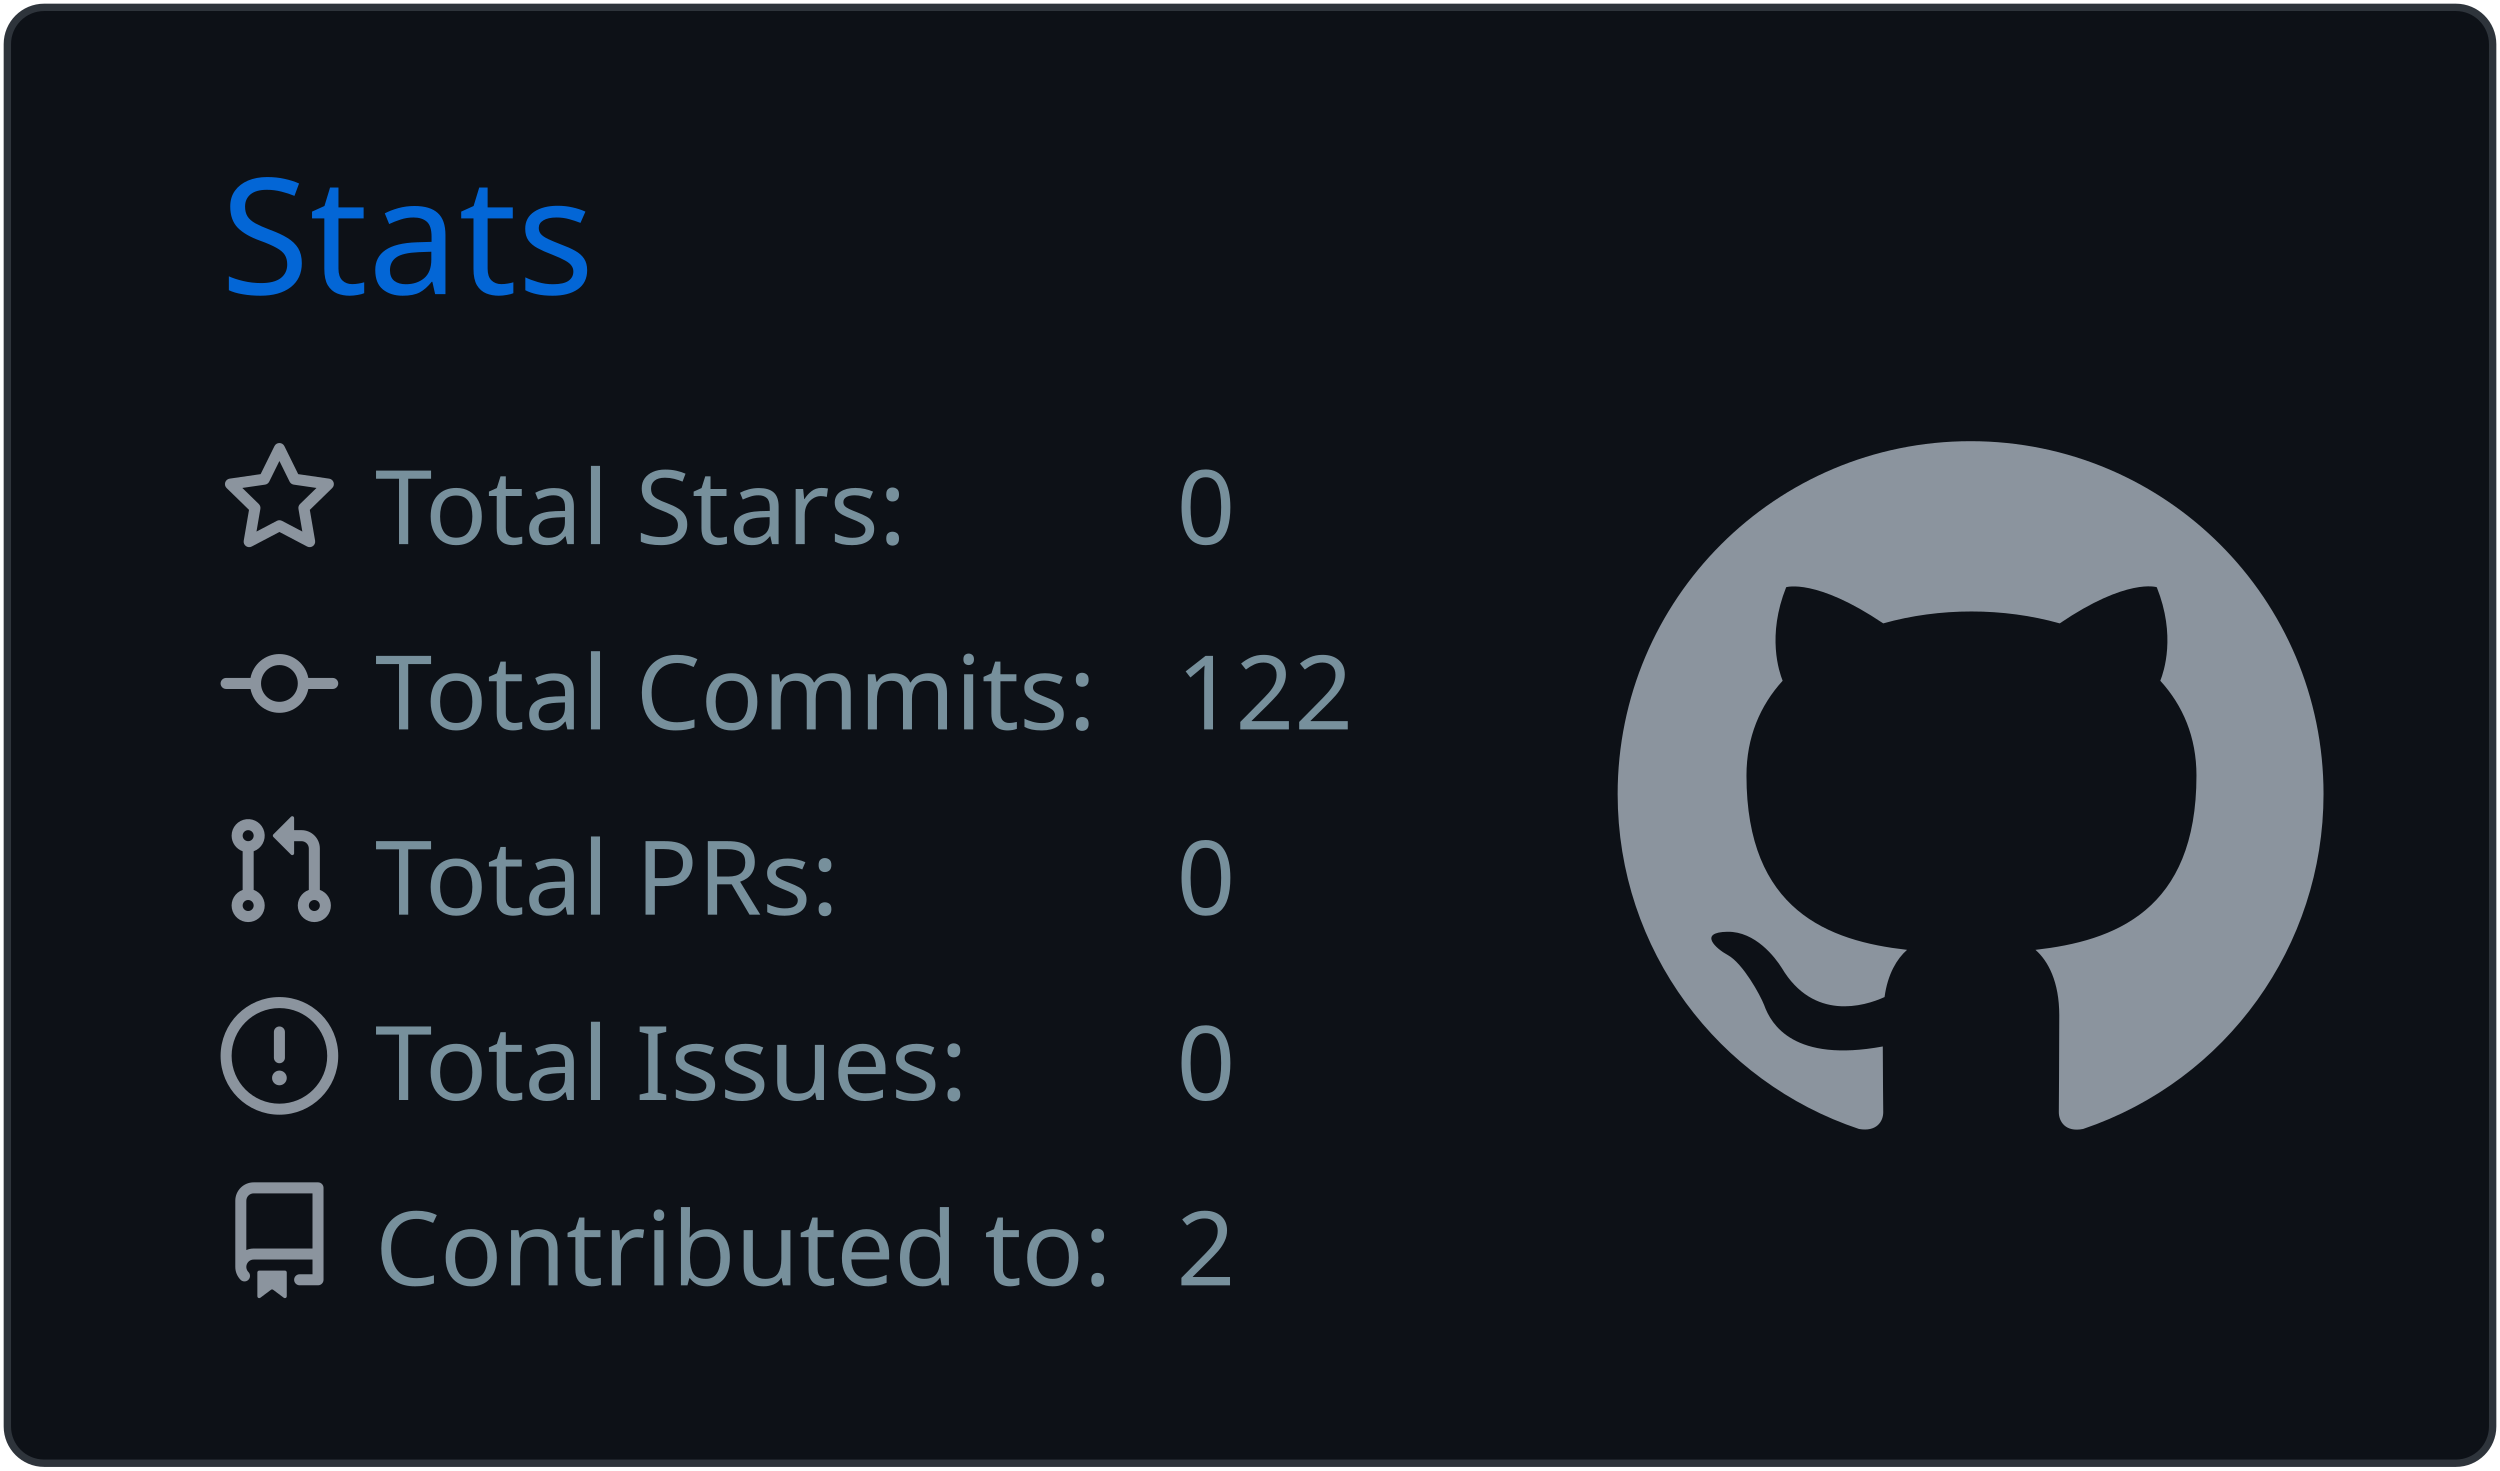
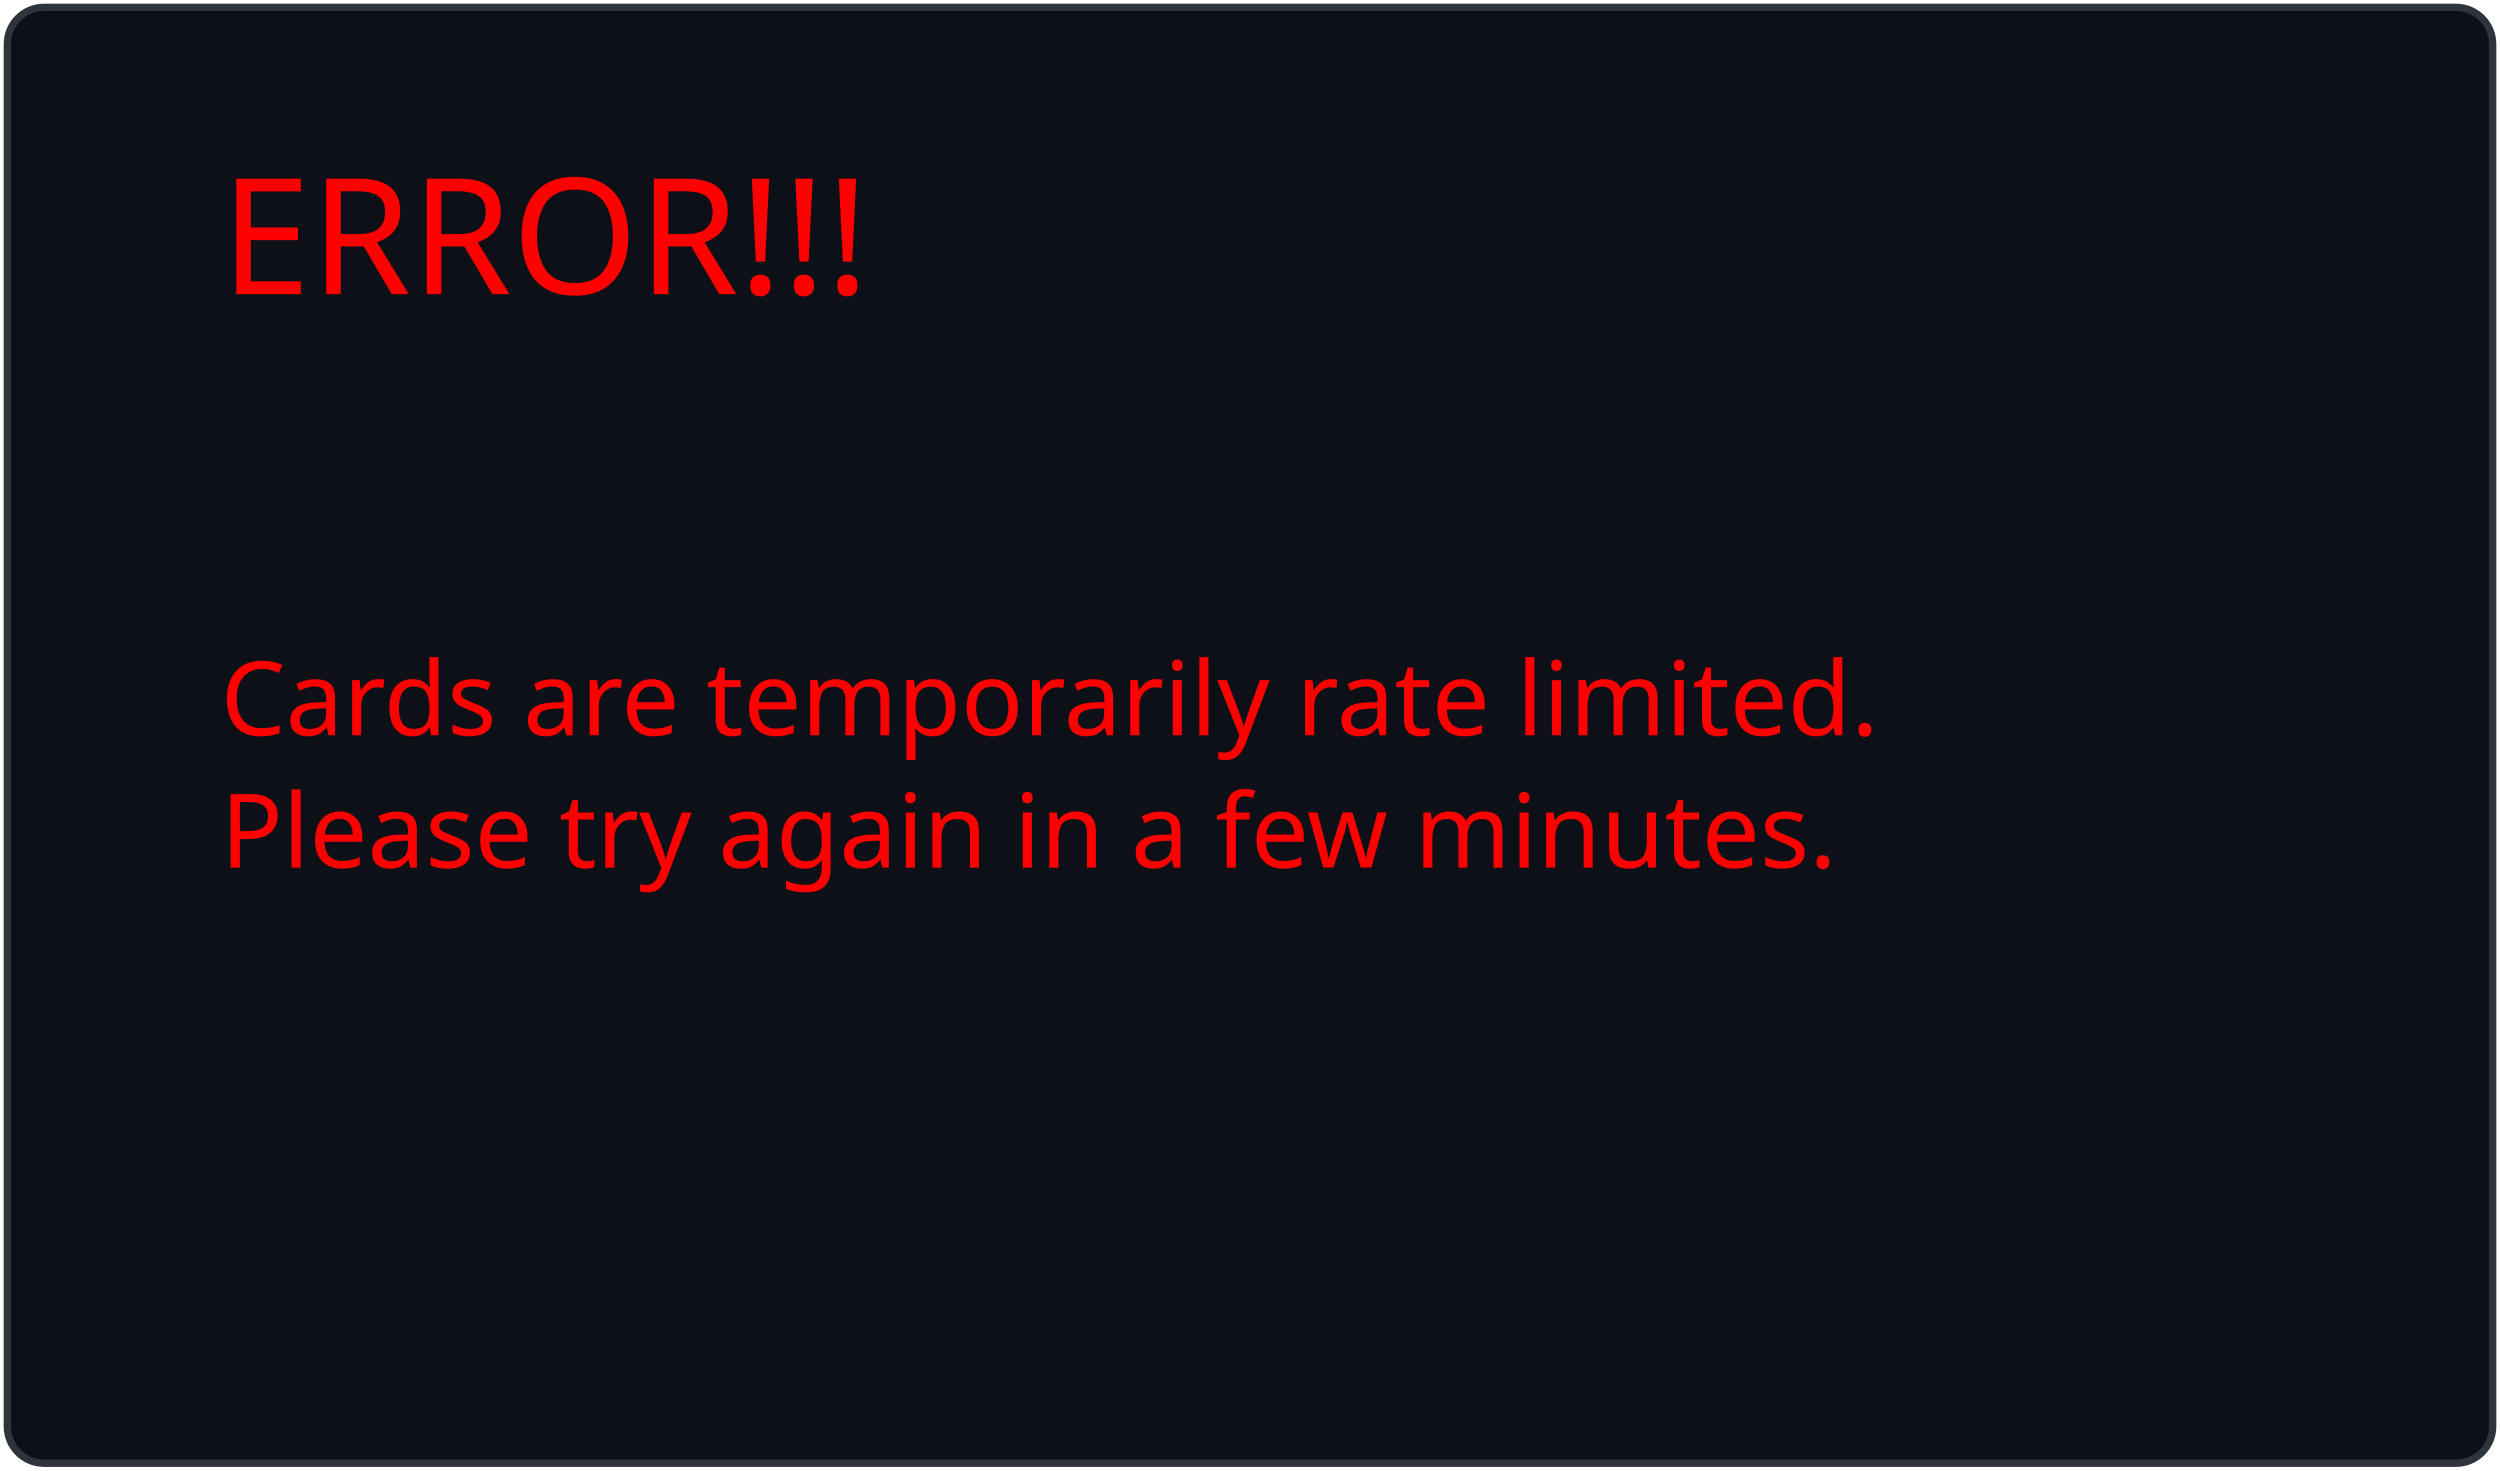
<svg xmlns="http://www.w3.org/2000/svg" width="340" height="200" viewBox="0 0 340 200">
  <style>* {
          font-family: 'Segoe UI', Ubuntu, "Helvetica Neue", Sans-Serif
        }</style>
  <g class="gpsc-root">
    <rect x="1" y="1" rx="5" ry="5" height="99%" width="99.412%" stroke="#2e343b" stroke-width="1" fill="#0d1117" stroke-opacity="1" />
-     <text x="30" y="40" class="gpsc-item" style="--gpsc-i: 0; font-size: 22px; fill: #0366d6;">Stats</text>
+     <text x="30" y="40" class="gpsc-item" style="--gpsc-i: 0; font-size: 22px; fill: red;">ERROR!!!</text>
    <g transform="translate(0,40)">
      <g transform="translate(30,20)">
-         <g class="gpsc-item" style="--gpsc-i: 0;">
-           <g transform="translate(0,0)" width="14" height="14" fill="#8b949e">
-             <path fill-rule="evenodd" d="M8 .25a.75.75 0 01.673.418l1.882 3.815 4.21.612a.75.75 0 01.416 1.279l-3.046 2.97.719 4.192a.75.75 0 01-1.088.791L8 12.347l-3.766 1.98a.75.75 0 01-1.088-.79l.72-4.194L.818 6.374a.75.75 0 01.416-1.28l4.21-.611L7.327.668A.75.75 0 018 .25zm0 2.445L6.615 5.5a.75.75 0 01-.564.41l-3.097.45 2.24 2.184a.75.75 0 01.216.664l-.528 3.084 2.769-1.456a.75.75 0 01.698 0l2.77 1.456-.53-3.084a.75.75 0 01.216-.664l2.24-2.183-3.096-.45a.75.75 0 01-.564-.41L8 2.694v.001z" />
-           </g>
-         </g>
-         <g class="gpsc-item" style="--gpsc-i: 1;">
-           <g transform="translate(0,25.2)" width="14" height="14" fill="#8b949e">
-             <path fill-rule="evenodd" d="M10.5 7.75a2.5 2.5 0 11-5 0 2.5 2.5 0 015 0zm1.43.75a4.002 4.002 0 01-7.86 0H.75a.75.75 0 110-1.5h3.32a4.001 4.001 0 017.86 0h3.32a.75.75 0 110 1.5h-3.32z" />
-           </g>
-         </g>
-         <g class="gpsc-item" style="--gpsc-i: 2;">
-           <g transform="translate(0,50.4)" width="14" height="14" fill="#8b949e">
-             <path fill-rule="evenodd" d="M7.177 3.073L9.573.677A.25.25 0 0110 .854v4.792a.25.25 0 01-.427.177L7.177 3.427a.25.25 0 010-.354zM3.75 2.5a.75.75 0 100 1.5.75.75 0 000-1.5zm-2.25.75a2.25 2.25 0 113 2.122v5.256a2.251 2.251 0 11-1.5 0V5.372A2.25 2.25 0 011.5 3.25zM11 2.5h-1V4h1a1 1 0 011 1v5.628a2.251 2.251 0 101.5 0V5A2.5 2.5 0 0011 2.5zm1 10.25a.75.75 0 111.5 0 .75.75 0 01-1.5 0zM3.75 12a.75.75 0 100 1.5.75.75 0 000-1.5z" />
-           </g>
-         </g>
-         <g class="gpsc-item" style="--gpsc-i: 3;">
-           <g transform="translate(0,75.6)" width="14" height="14" fill="#8b949e">
-             <path fill-rule="evenodd" d="M8 1.5a6.5 6.5 0 100 13 6.5 6.5 0 000-13zM0 8a8 8 0 1116 0A8 8 0 010 8zm9 3a1 1 0 11-2 0 1 1 0 012 0zm-.25-6.25a.75.75 0 00-1.5 0v3.5a.75.75 0 001.5 0v-3.5z" />
-           </g>
-         </g>
-         <g class="gpsc-item" style="--gpsc-i: 4;">
-           <g transform="translate(0,100.8)" width="14" height="14" fill="#8b949e">
-             <path fill-rule="evenodd" d="M2 2.5A2.5 2.5 0 014.5 0h8.75a.75.75 0 01.75.75v12.5a.75.75 0 01-.75.75h-2.5a.75.75 0 110-1.5h1.75v-2h-8a1 1 0 00-.714 1.7.75.75 0 01-1.072 1.05A2.495 2.495 0 012 11.5v-9zm10.5-1V9h-8c-.356 0-.694.074-1 .208V2.5a1 1 0 011-1h8zM5 12.25v3.25a.25.25 0 00.4.2l1.45-1.087a.25.25 0 01.3 0L8.6 15.7a.25.25 0 00.4-.2v-3.25a.25.25 0 00-.25-.25h-3.5a.25.25 0 00-.25.25z" />
-           </g>
-         </g>
-         <text x="21" y="14" class="gpsc-item" style="--gpsc-i: 0; fill: #77909c; font-size: 14px;">Total Stars:</text>
-         <text x="21" y="39.2" class="gpsc-item" style="--gpsc-i: 1; fill: #77909c; font-size: 14px;">Total Commits:</text>
-         <text x="21" y="64.4" class="gpsc-item" style="--gpsc-i: 2; fill: #77909c; font-size: 14px;">Total PRs:</text>
-         <text x="21" y="89.6" class="gpsc-item" style="--gpsc-i: 3; fill: #77909c; font-size: 14px;">Total Issues:</text>
-         <text x="21" y="114.8" class="gpsc-item" style="--gpsc-i: 4; fill: #77909c; font-size: 14px;">Contributed to:</text>
-         <text x="130" y="14" class="gpsc-item" style="--gpsc-i: 0; fill: #77909c; font-size: 14px;">0</text>
-         <text x="130" y="39.2" class="gpsc-item" style="--gpsc-i: 1; fill: #77909c; font-size: 14px;">122</text>
-         <text x="130" y="64.4" class="gpsc-item" style="--gpsc-i: 2; fill: #77909c; font-size: 14px;">0</text>
-         <text x="130" y="89.6" class="gpsc-item" style="--gpsc-i: 3; fill: #77909c; font-size: 14px;">0</text>
-         <text x="130" y="114.8" class="gpsc-item" style="--gpsc-i: 4; fill: #77909c; font-size: 14px;">2</text>
-       </g>
-       <g transform="translate(220,20)">
-         <g transform="scale(6)" style="fill: #8b949e;">
-           <path fill-rule="evenodd" d="M8 0C3.58 0 0 3.58 0 8c0 3.54 2.29 6.53 5.47 7.59.4.07.55-.17.55-.38 0-.19-.01-.82-.01-1.49-2.01.37-2.53-.49-2.69-.94-.09-.23-.48-.94-.82-1.13-.28-.15-.68-.52-.01-.53.63-.01 1.08.58 1.23.82.72 1.21 1.87.87 2.33.66.07-.52.28-.87.51-1.07-1.78-.2-3.64-.89-3.64-3.95 0-.87.31-1.59.82-2.15-.08-.2-.36-1.02.08-2.12 0 0 .67-.21 2.2.82.64-.18 1.32-.27 2-.27.68 0 1.36.09 2 .27 1.53-1.04 2.2-.82 2.2-.82.44 1.1.16 1.92.08 2.12.51.56.82 1.27.82 2.15 0 3.07-1.87 3.75-3.65 3.95.29.25.54.73.54 1.48 0 1.07-.01 1.93-.01 2.2 0 .21.15.46.55.38A8.013 8.013 0 0016 8c0-4.42-3.58-8-8-8z" />
-         </g>
+         <text y="40" style="font-size: 14px; fill: red;">Cards are temporarily rate limited.</text>
+         <text y="58" style="font-size: 14px; fill: red;">Please try again in a few minutes.</text>
      </g>
    </g>
  </g>
</svg>
